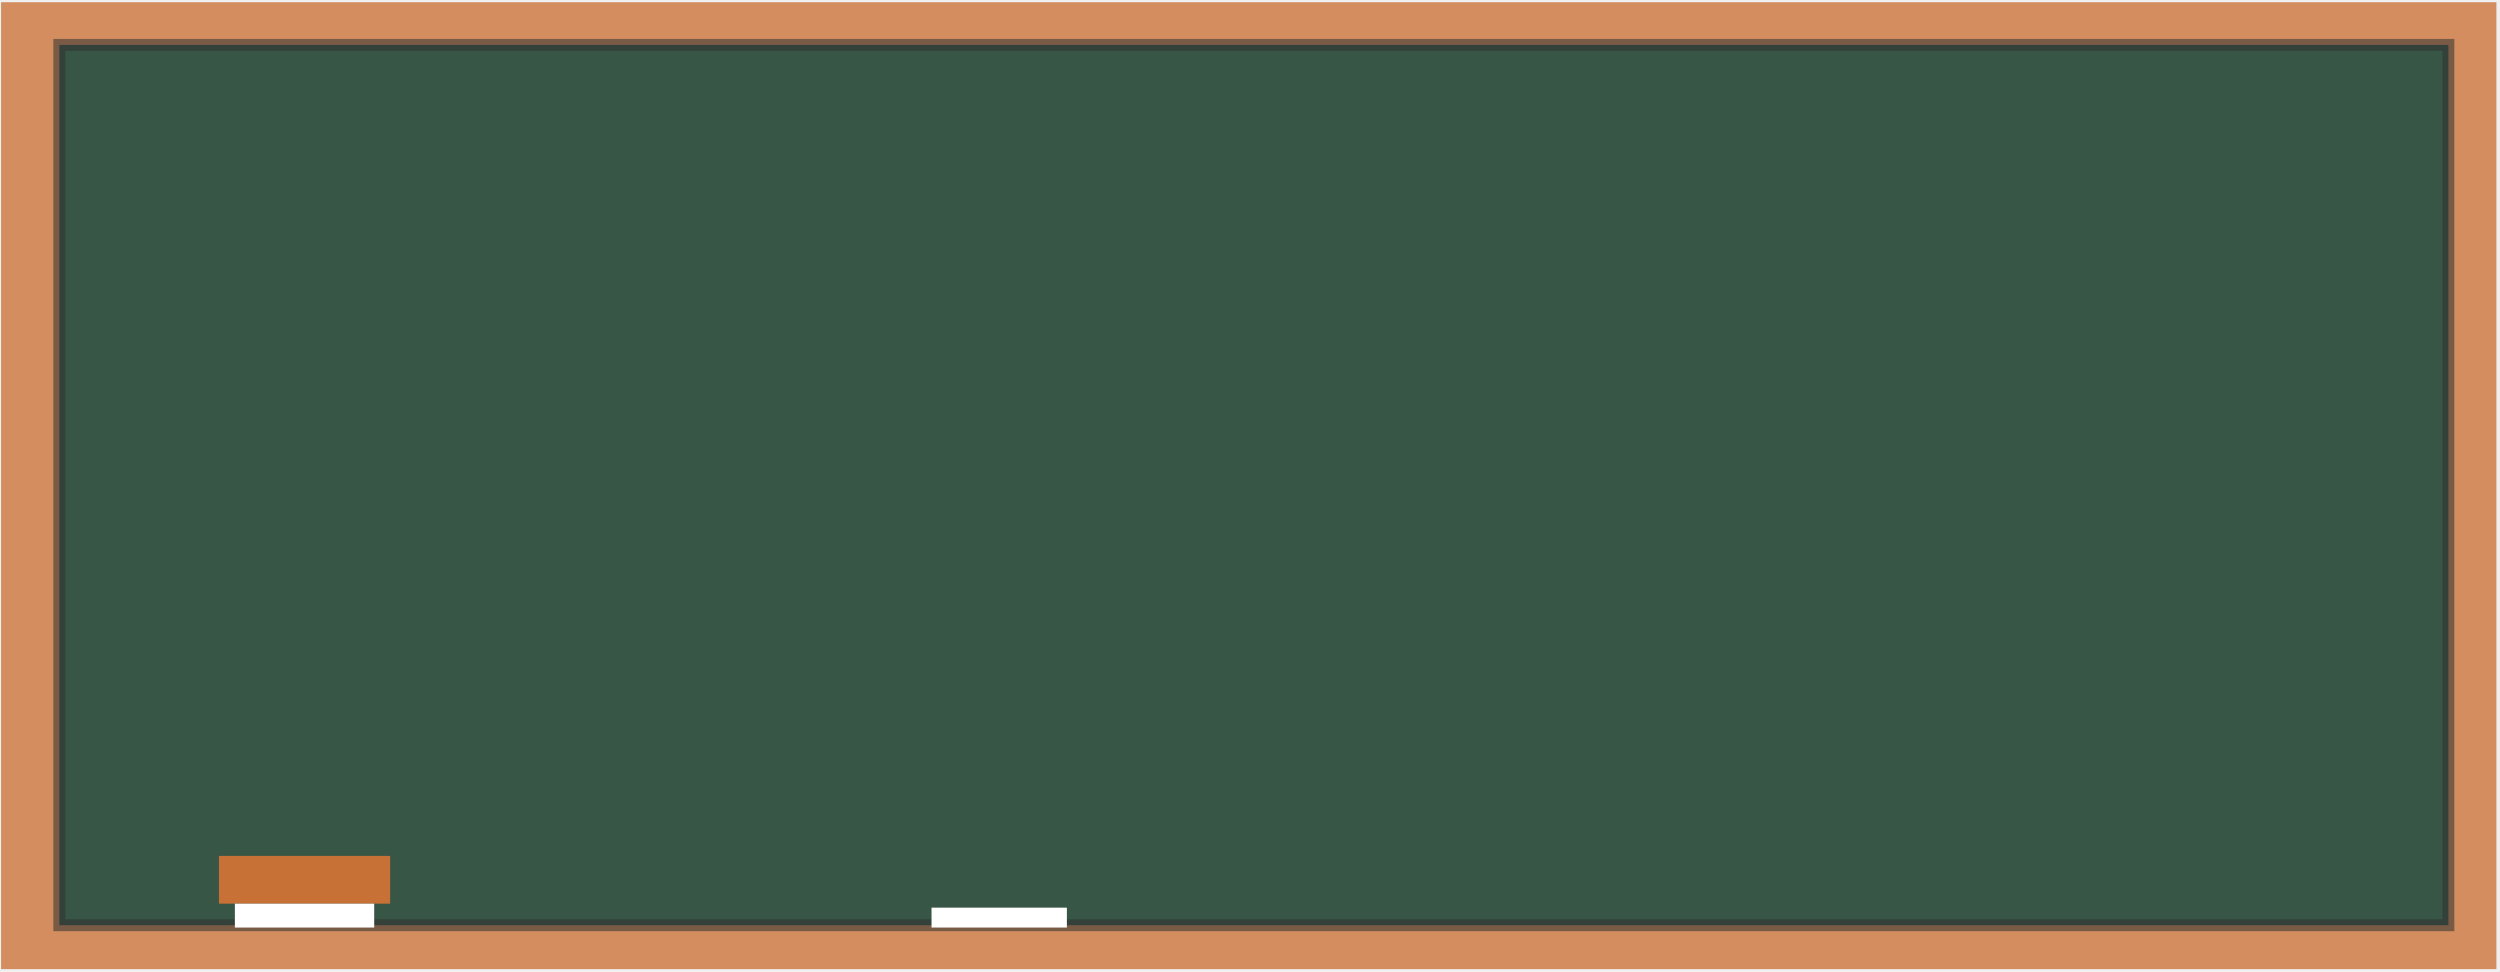
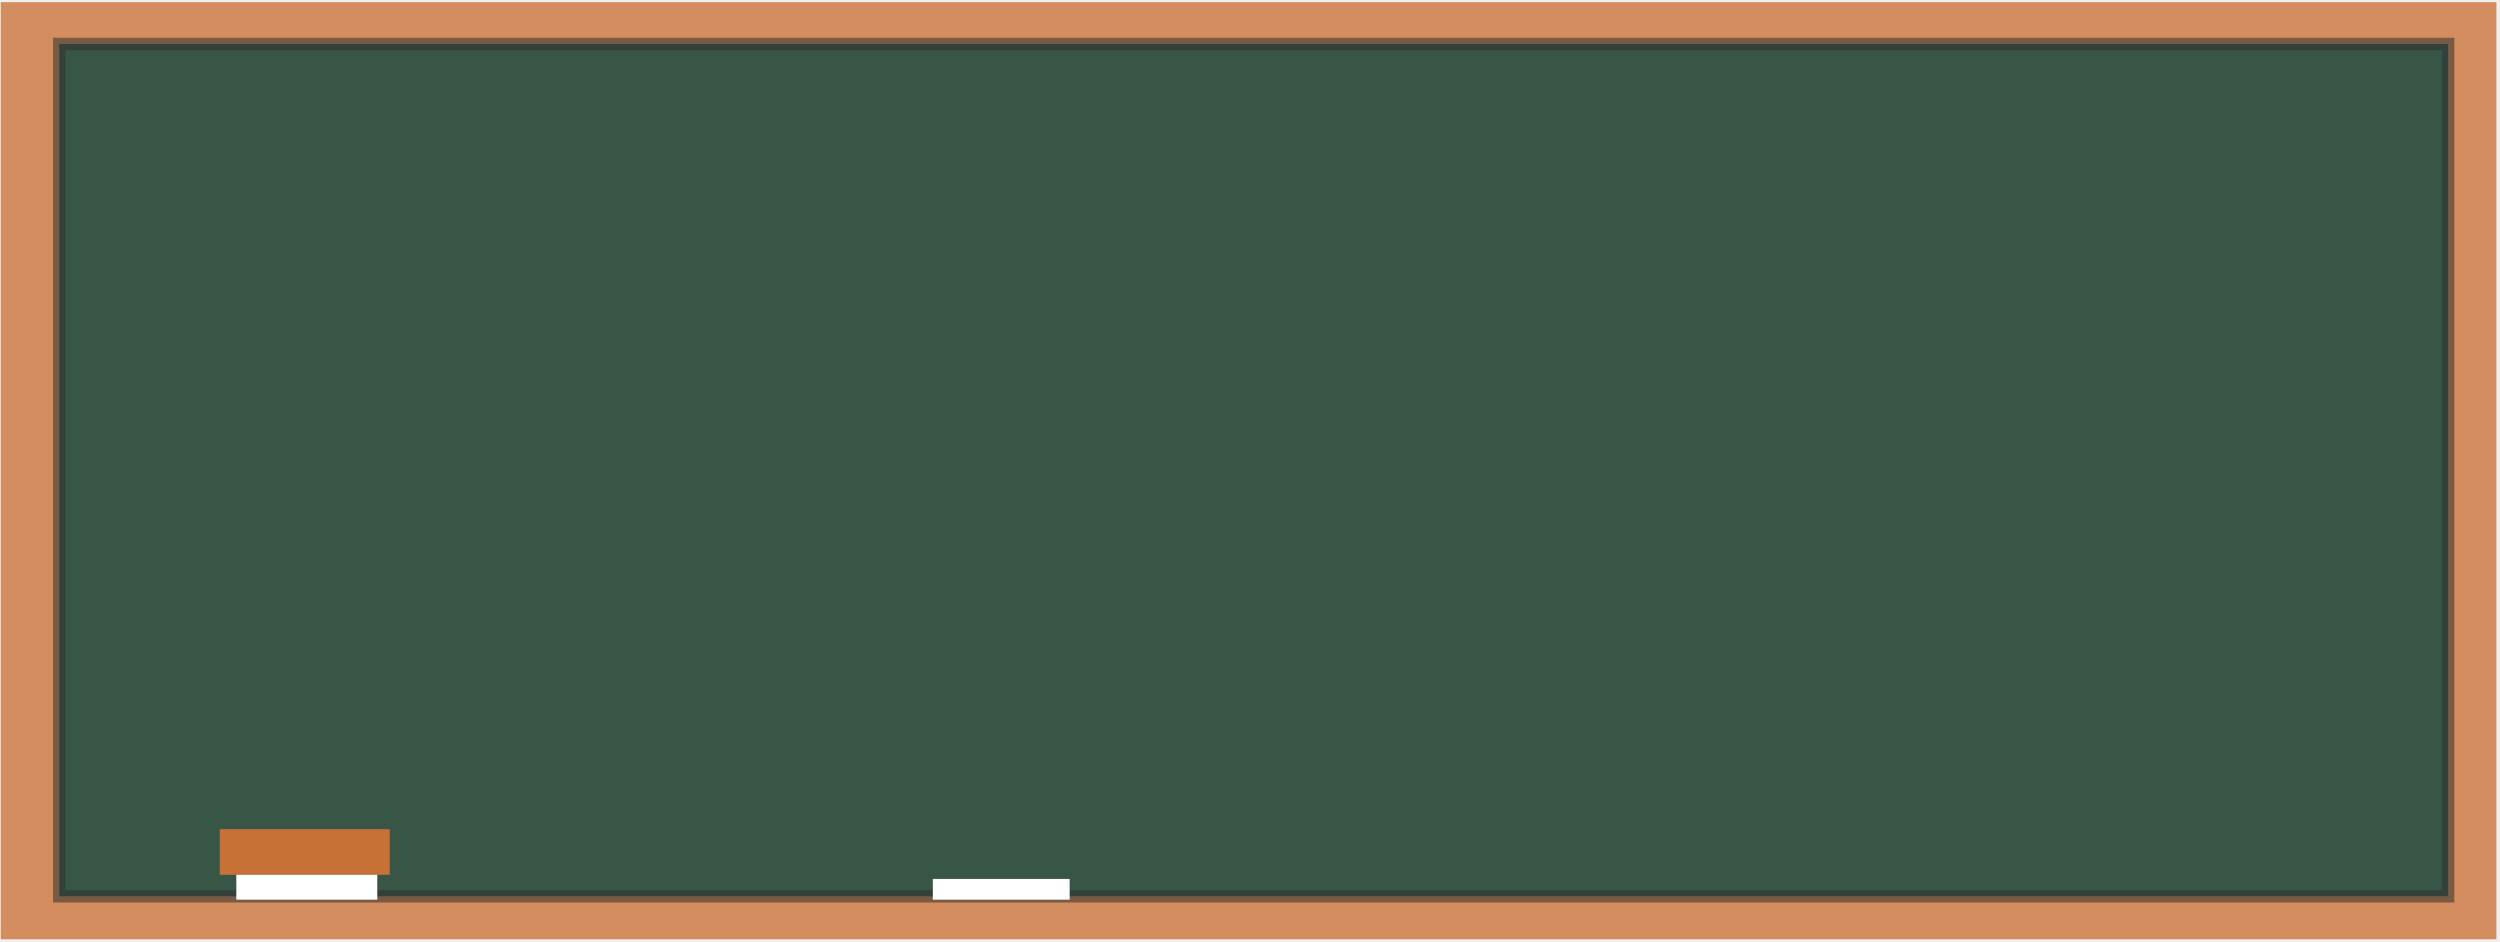
- <svg xmlns="http://www.w3.org/2000/svg" width="628px" height="244px" viewBox="0 0 628 244" version="1.1">
+ <svg xmlns="http://www.w3.org/2000/svg" width="603px" height="227px" viewBox="0 0 603 227" version="1.1">
  <defs />
  <g id="Page-1" stroke="none" stroke-width="1" fill="none" fill-rule="evenodd">
    <g id="chalkboard-copy" transform="translate(-142, -81)" fill-rule="nonzero">
      <g id="title" transform="translate(140, 81)">
        <g id="Chalkboard">
-           <g id="chalkboard" transform="translate(2, 0)">
-             <rect id="rect3336" fill="#D38D5F" x="0.274" y="0.559" width="626.824" height="242.888" />
-             <rect id="rect3338" stroke-opacity="0.551" stroke="#313131" stroke-width="3" fill="#375646" x="14.905" y="11.283" width="600.13" height="221.133" />
+           <g id="chalkboard" transform="translate(1.920635, 0)">
+             <rect id="rect3336" fill="#D38D5F" x="0.263" y="0.52" width="601.95" height="226.034" />
+             <rect id="rect3338" stroke-opacity="0.551" stroke="#313131" stroke-width="3" fill="#375646" x="14.373" y="10.605" width="576.196" height="205.581" />
          </g>
        </g>
-         <polygon id="rect4160" fill="#C87137" points="57 215 100 215 100 227 81.221 227 75.254 227 57 227" />
-         <rect id="rect4148" fill="#FFFFFF" x="61" y="227" width="35" height="6" />
-         <rect id="rect4146" fill="#FFFFFF" x="236" y="228" width="34" height="5" />
+         <polygon id="rect4160" fill="#C87137" points="55 200 96 200 96 211 78.094 211 72.405 211 55 211" />
+         <rect id="rect4148" fill="#FFFFFF" x="59" y="211" width="34" height="6" />
+         <rect id="rect4146" fill="#FFFFFF" x="227" y="212" width="33" height="5" />
      </g>
    </g>
  </g>
</svg>
